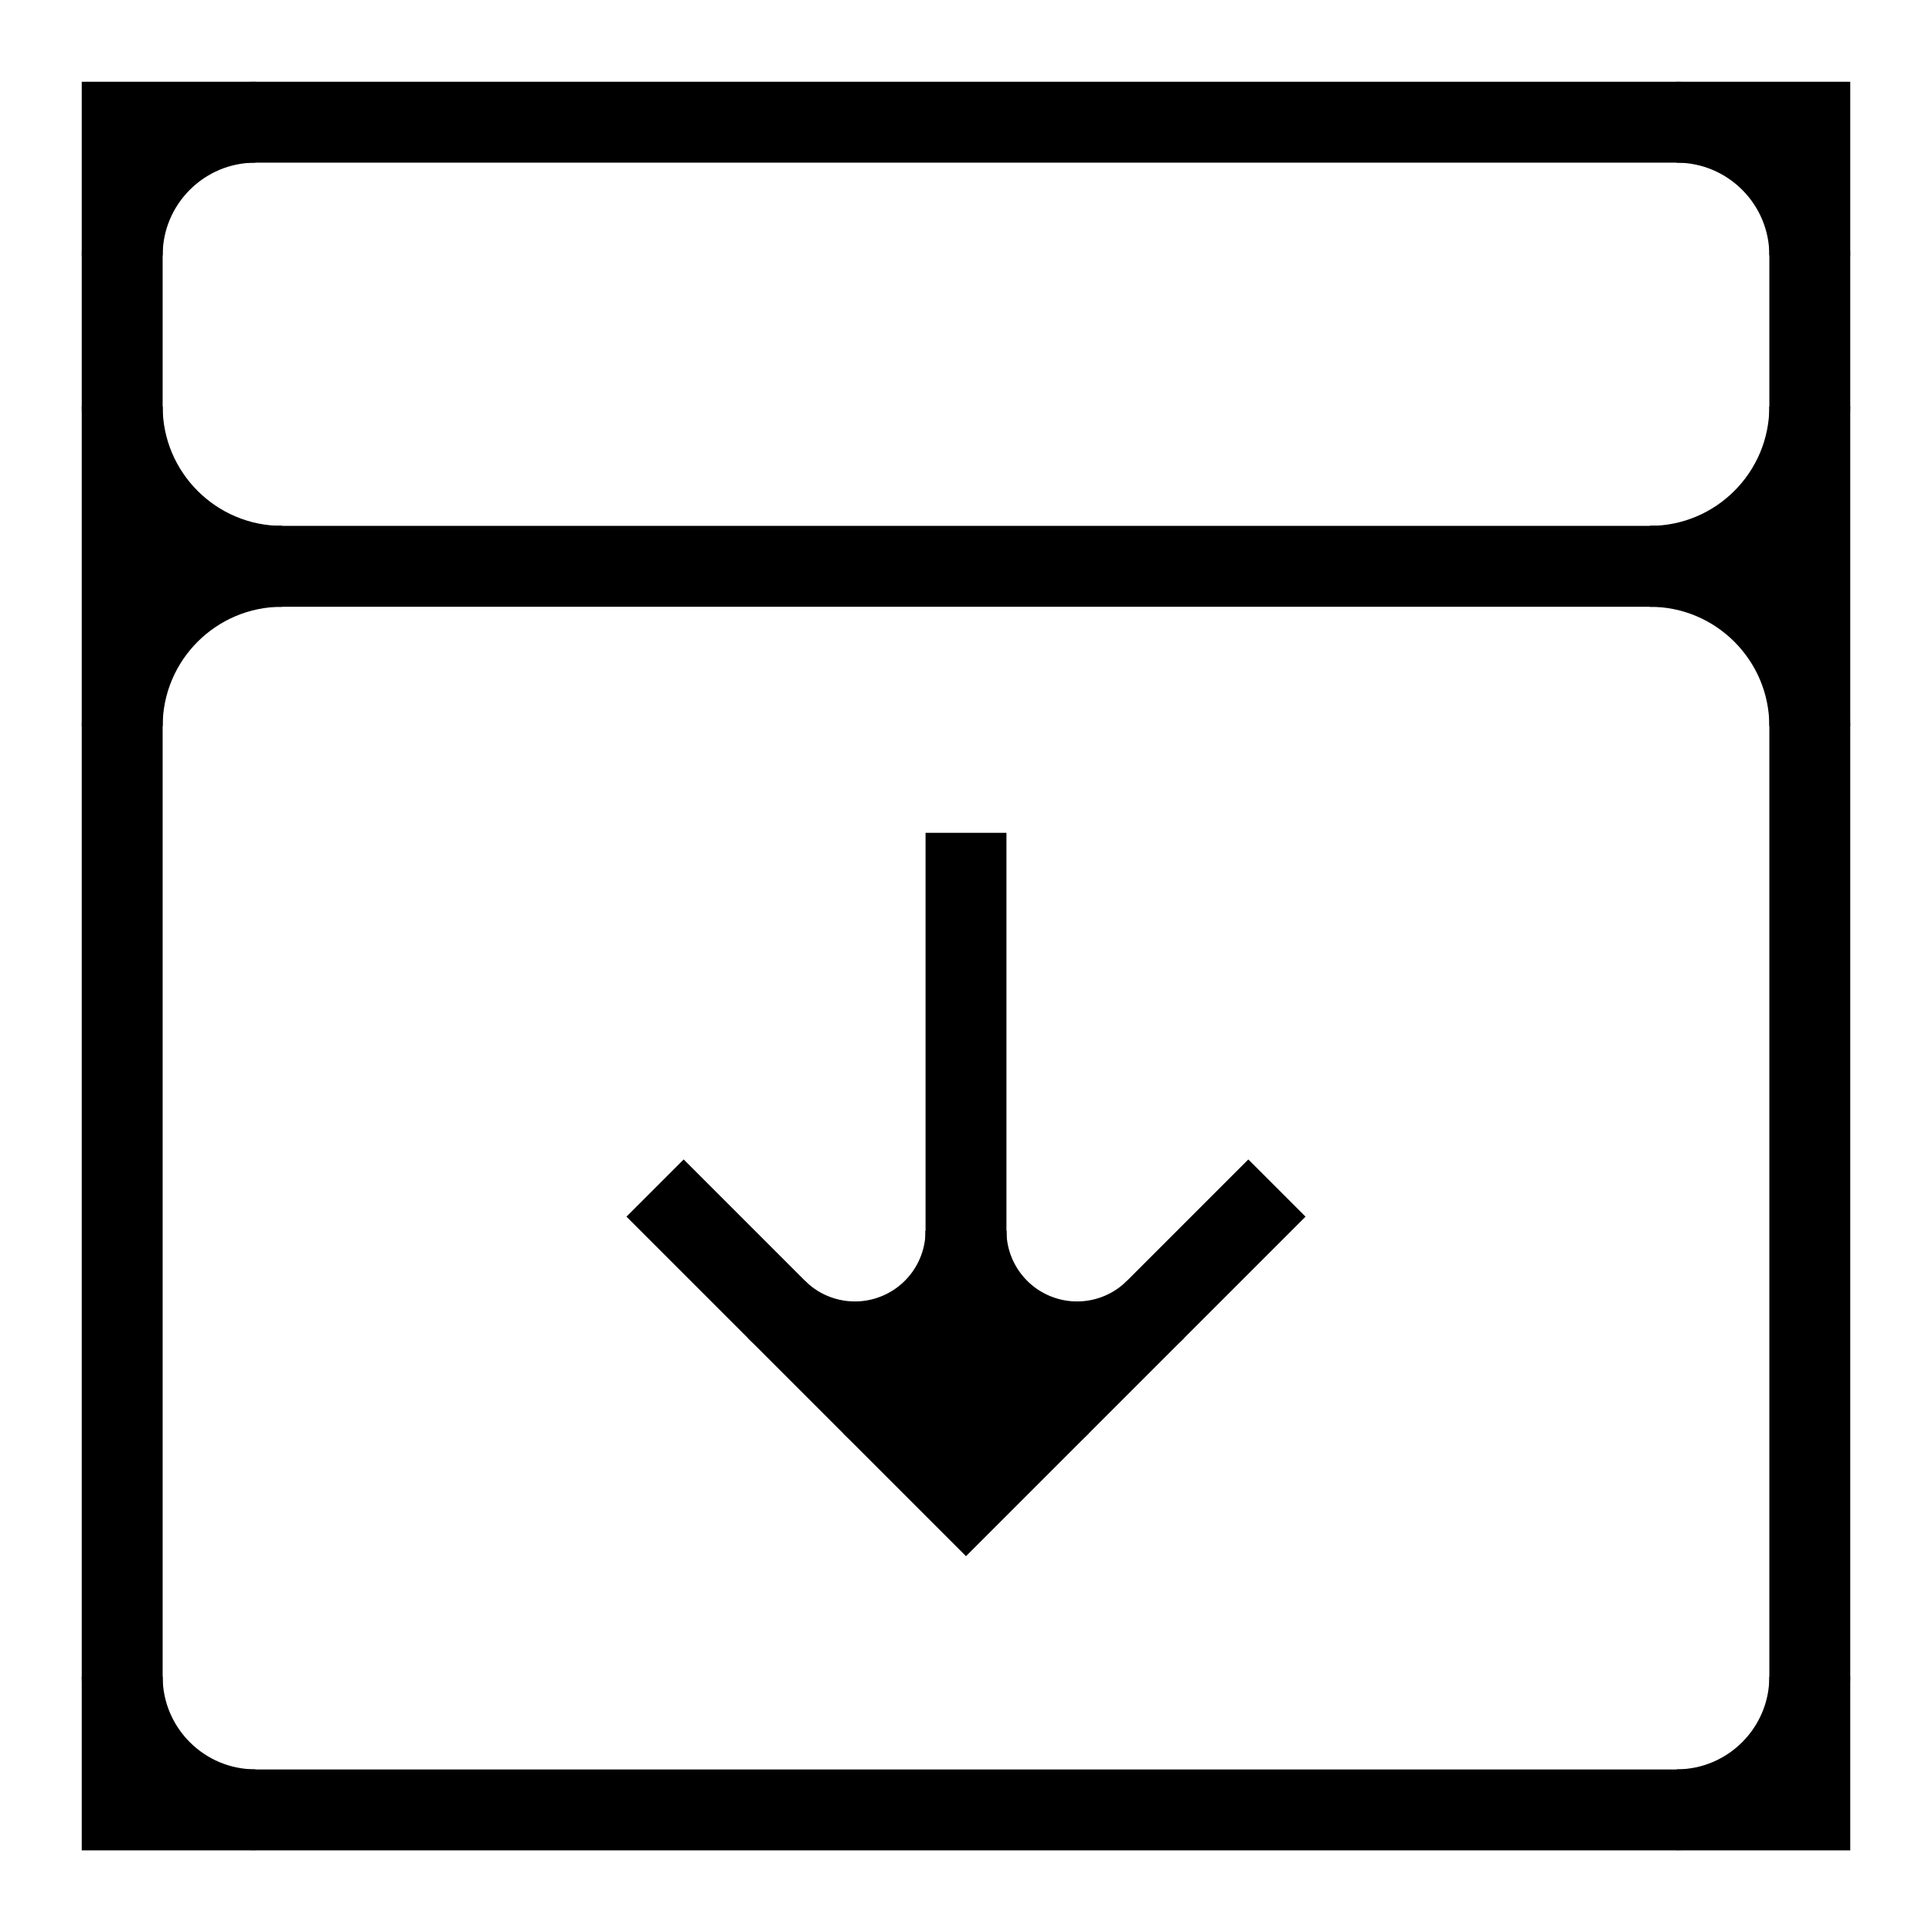
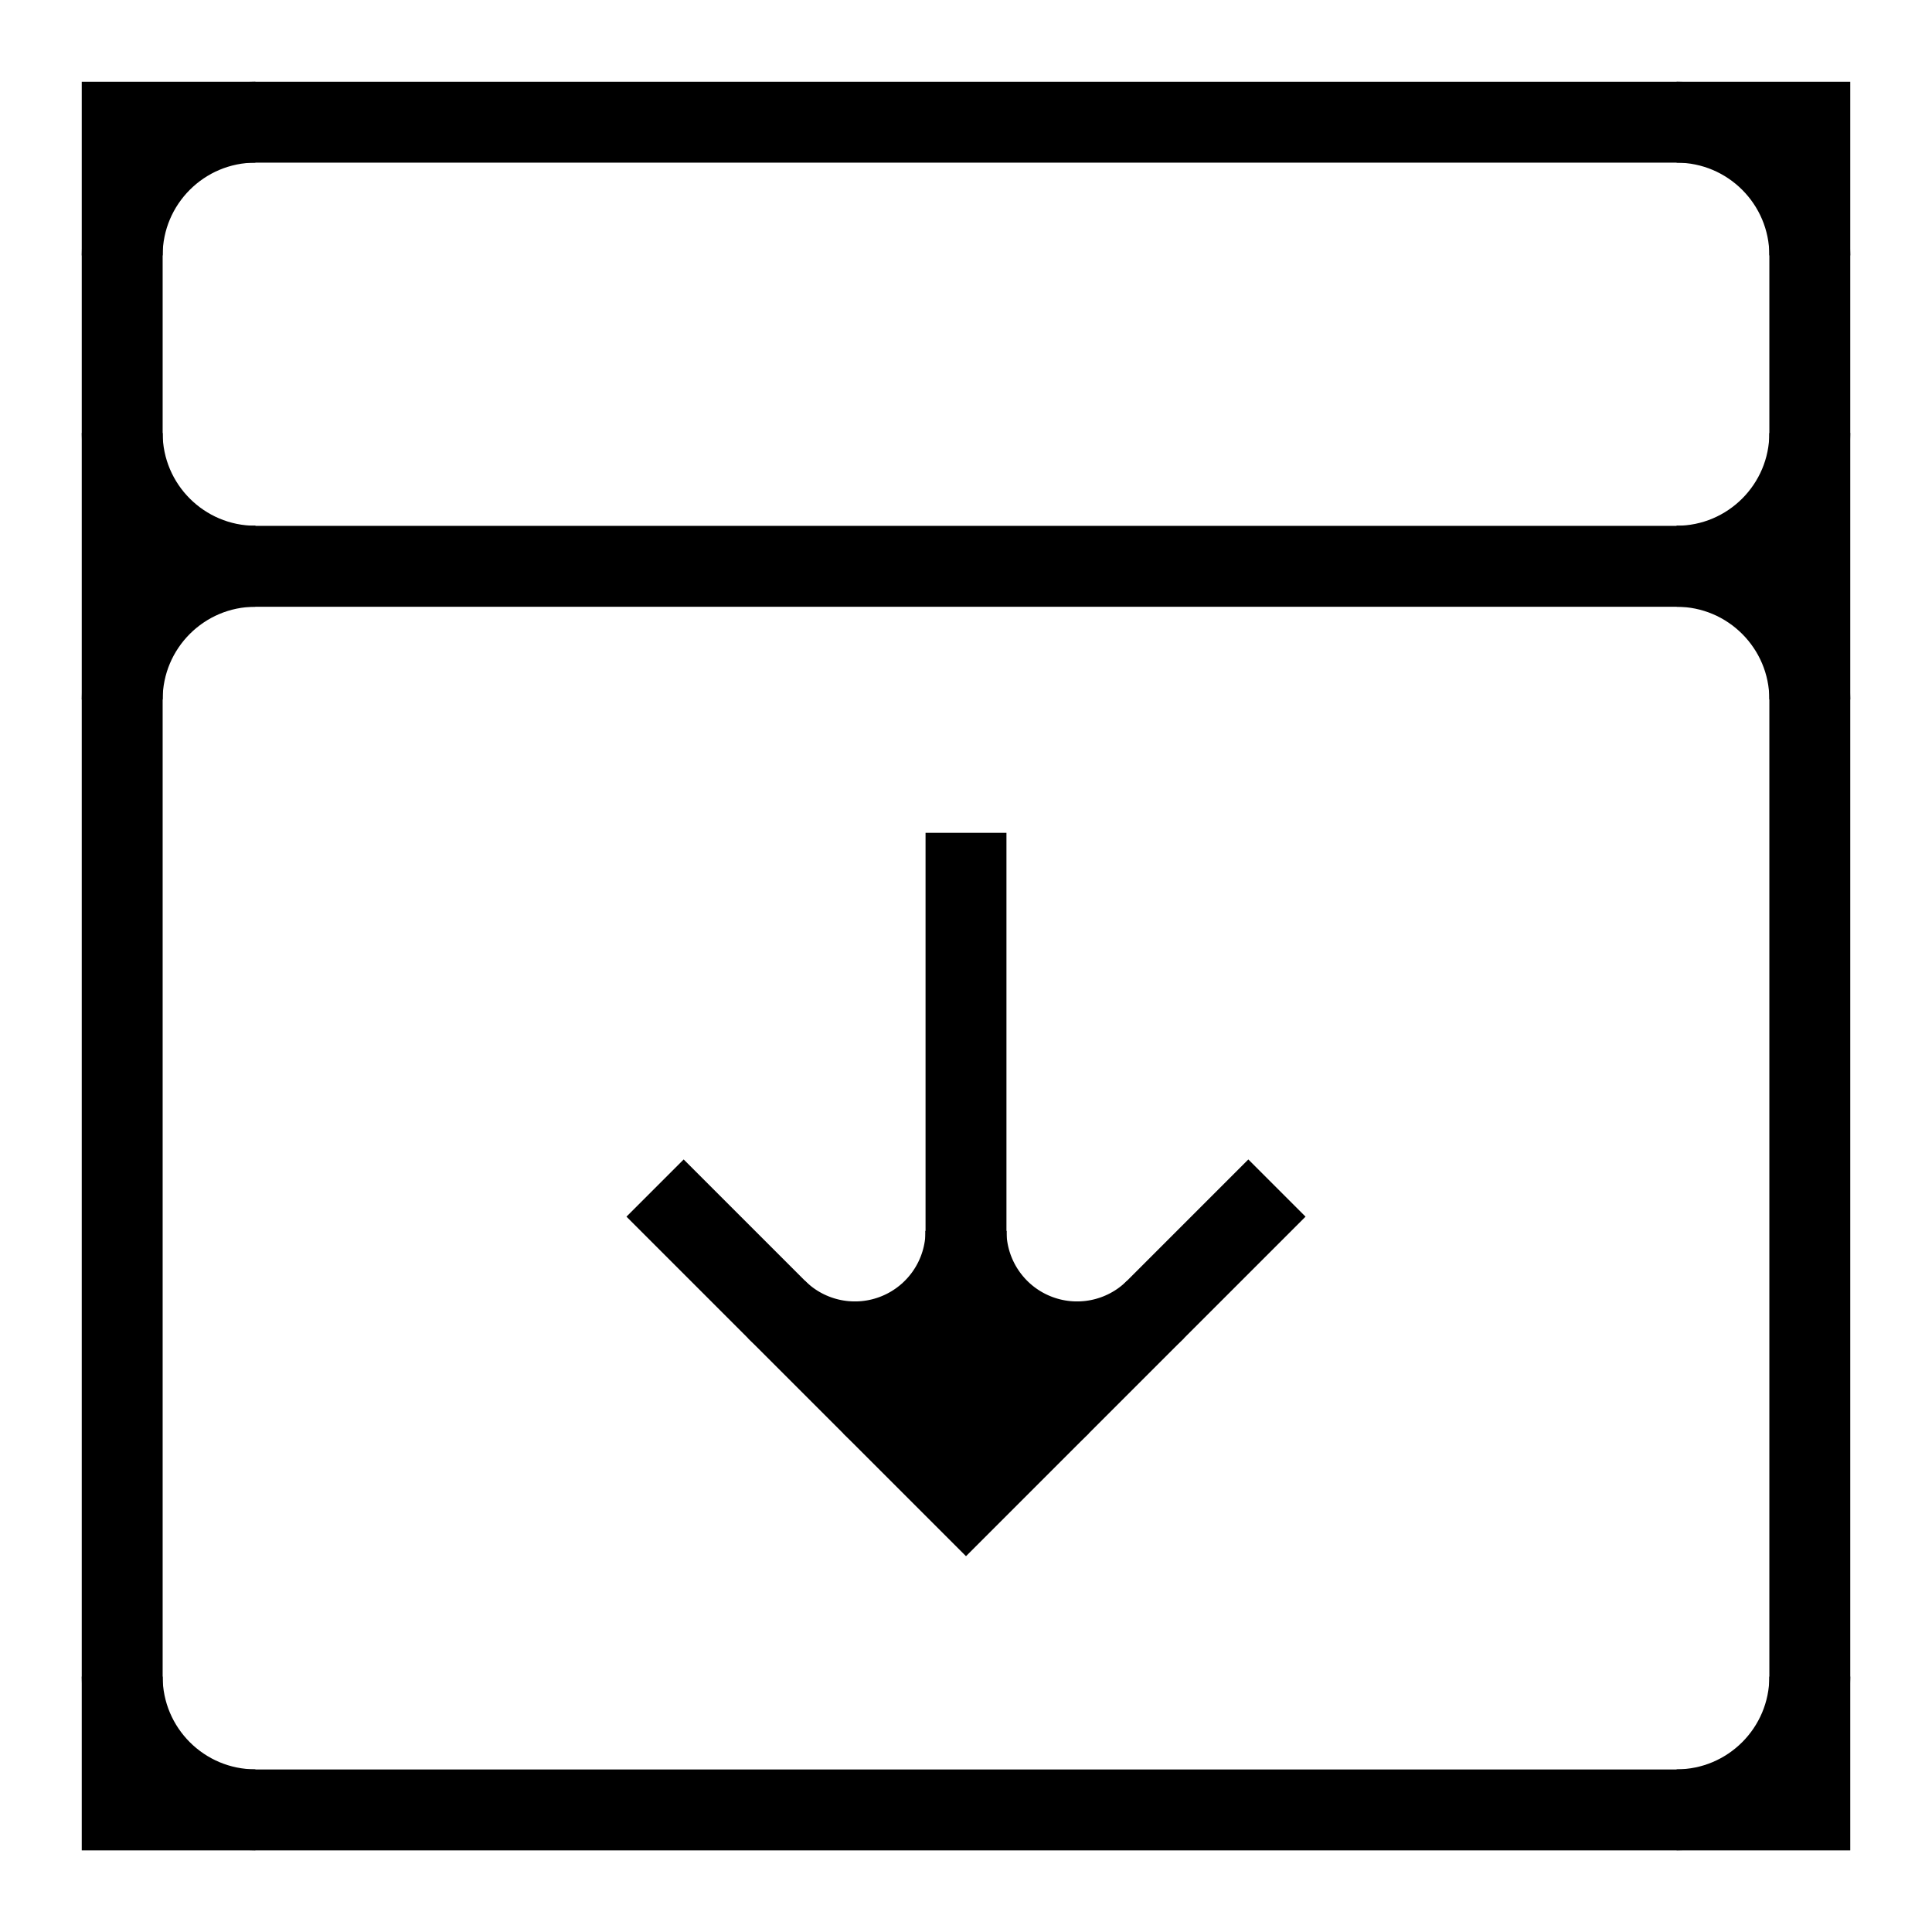
<svg xmlns="http://www.w3.org/2000/svg" width="16" height="16" stroke-width="0.67" viewBox="0 0 16 16">
  <path fill="none" stroke="currentColor" stroke-width="0.67" d="M14.988 1.012v13.977H1.012V1.012Z" />
  <path fill="currentColor" d="M14.988 13.885a1.103 1.103 0 0 1-1.103 1.103h1.103Z" />
  <path fill="none" stroke="currentColor" stroke-width="0.67" d="M14.988 13.885a1.103 1.103 0 0 1-1.103 1.103" />
  <path fill="currentColor" d="M2.115 14.988a1.103 1.103 0 0 1-1.103-1.103v1.103Z" />
  <path fill="none" stroke="currentColor" stroke-width="0.67" d="M2.115 14.988a1.103 1.103 0 0 1-1.103-1.103" />
  <path fill="currentColor" d="M1.012 2.115A1.103 1.103 0 0 1 2.115 1.012H1.012Z" />
  <path fill="none" stroke="currentColor" stroke-width="0.67" d="M1.012 2.115A1.103 1.103 0 0 1 2.115 1.012" />
  <path fill="currentColor" d="M13.885 1.012a1.103 1.103 0 0 1 1.103 1.103V1.012Z" />
  <path fill="none" stroke="currentColor" stroke-width="0.67" d="M13.885 1.012a1.103 1.103 0 0 1 1.103 1.103" />
  <path fill="none" stroke="currentColor" stroke-width="0.67" d="M14.988 4.69H1.012" />
-   <path fill="currentColor" d="M14.988 3.366a1.324 1.324 0 0 1-1.324 1.324h1.324Z" />
-   <path fill="none" stroke="currentColor" stroke-width="0.67" d="M14.988 3.366a1.324 1.324 0 0 1-1.324 1.324" />
-   <path fill="currentColor" d="M14.988 6.014a1.324 1.324 0 0 0-1.324-1.324h1.324Z" />
-   <path fill="none" stroke="currentColor" stroke-width="0.67" d="M14.988 6.014a1.324 1.324 0 0 0-1.324-1.324" />
-   <path fill="currentColor" d="M1.012 3.366a1.324 1.324 0 0 0 1.324 1.324H1.012Z" />
-   <path fill="none" stroke="currentColor" stroke-width="0.67" d="M1.012 3.366a1.324 1.324 0 0 0 1.324 1.324" />
-   <path fill="currentColor" d="M1.012 6.014a1.324 1.324 0 0 1 1.324-1.324H1.012Z" />
-   <path fill="none" stroke="currentColor" stroke-width="0.67" d="M1.012 6.014a1.324 1.324 0 0 1 1.324-1.324" />
+   <path fill="currentColor" d="M14.988 3.586a1.103 1.103 0 0 1-1.103 1.103h1.103Z" />
+   <path fill="none" stroke="currentColor" stroke-width="0.67" d="M14.988 3.586a1.103 1.103 0 0 1-1.103 1.103" />
+   <path fill="currentColor" d="M14.988 5.793a1.103 1.103 0 0 0-1.103-1.103h1.103Z" />
+   <path fill="none" stroke="currentColor" stroke-width="0.67" d="M14.988 5.793a1.103 1.103 0 0 0-1.103-1.103" />
+   <path fill="currentColor" d="M1.012 3.586a1.103 1.103 0 0 0 1.103 1.103H1.012Z" />
+   <path fill="none" stroke="currentColor" stroke-width="0.67" d="M1.012 3.586a1.103 1.103 0 0 0 1.103 1.103" />
+   <path fill="currentColor" d="M1.012 5.793a1.103 1.103 0 0 1 1.103-1.103H1.012Z" />
+   <path fill="none" stroke="currentColor" stroke-width="0.67" d="M1.012 5.793a1.103 1.103 0 0 1 1.103-1.103" />
  <path fill="none" stroke="currentColor" stroke-width="0.67" d="M8 6.897v5.517m2.575-2.575L8 12.414 5.425 9.839" />
  <path fill="currentColor" d="M8.78 11.634a1.103 1.103 0 0 1-1.56 0l.78.78Z" />
  <path fill="none" stroke="currentColor" stroke-width="0.67" d="M8.78 11.634a1.103 1.103 0 0 1-1.56 0" />
  <path fill="currentColor" d="M8 10.194a.92.92 0 0 1-1.57.65l1.57 1.57Z" />
  <path fill="none" stroke="currentColor" stroke-width="0.67" d="M8 10.194a.92.92 0 0 1-1.57.65" />
  <path fill="currentColor" d="M8 10.194a.92.92 0 0 0 1.57.65L8 12.414Z" />
  <path fill="none" stroke="currentColor" stroke-width="0.67" d="M8 10.194a.92.92 0 0 0 1.57.65" />
</svg>
